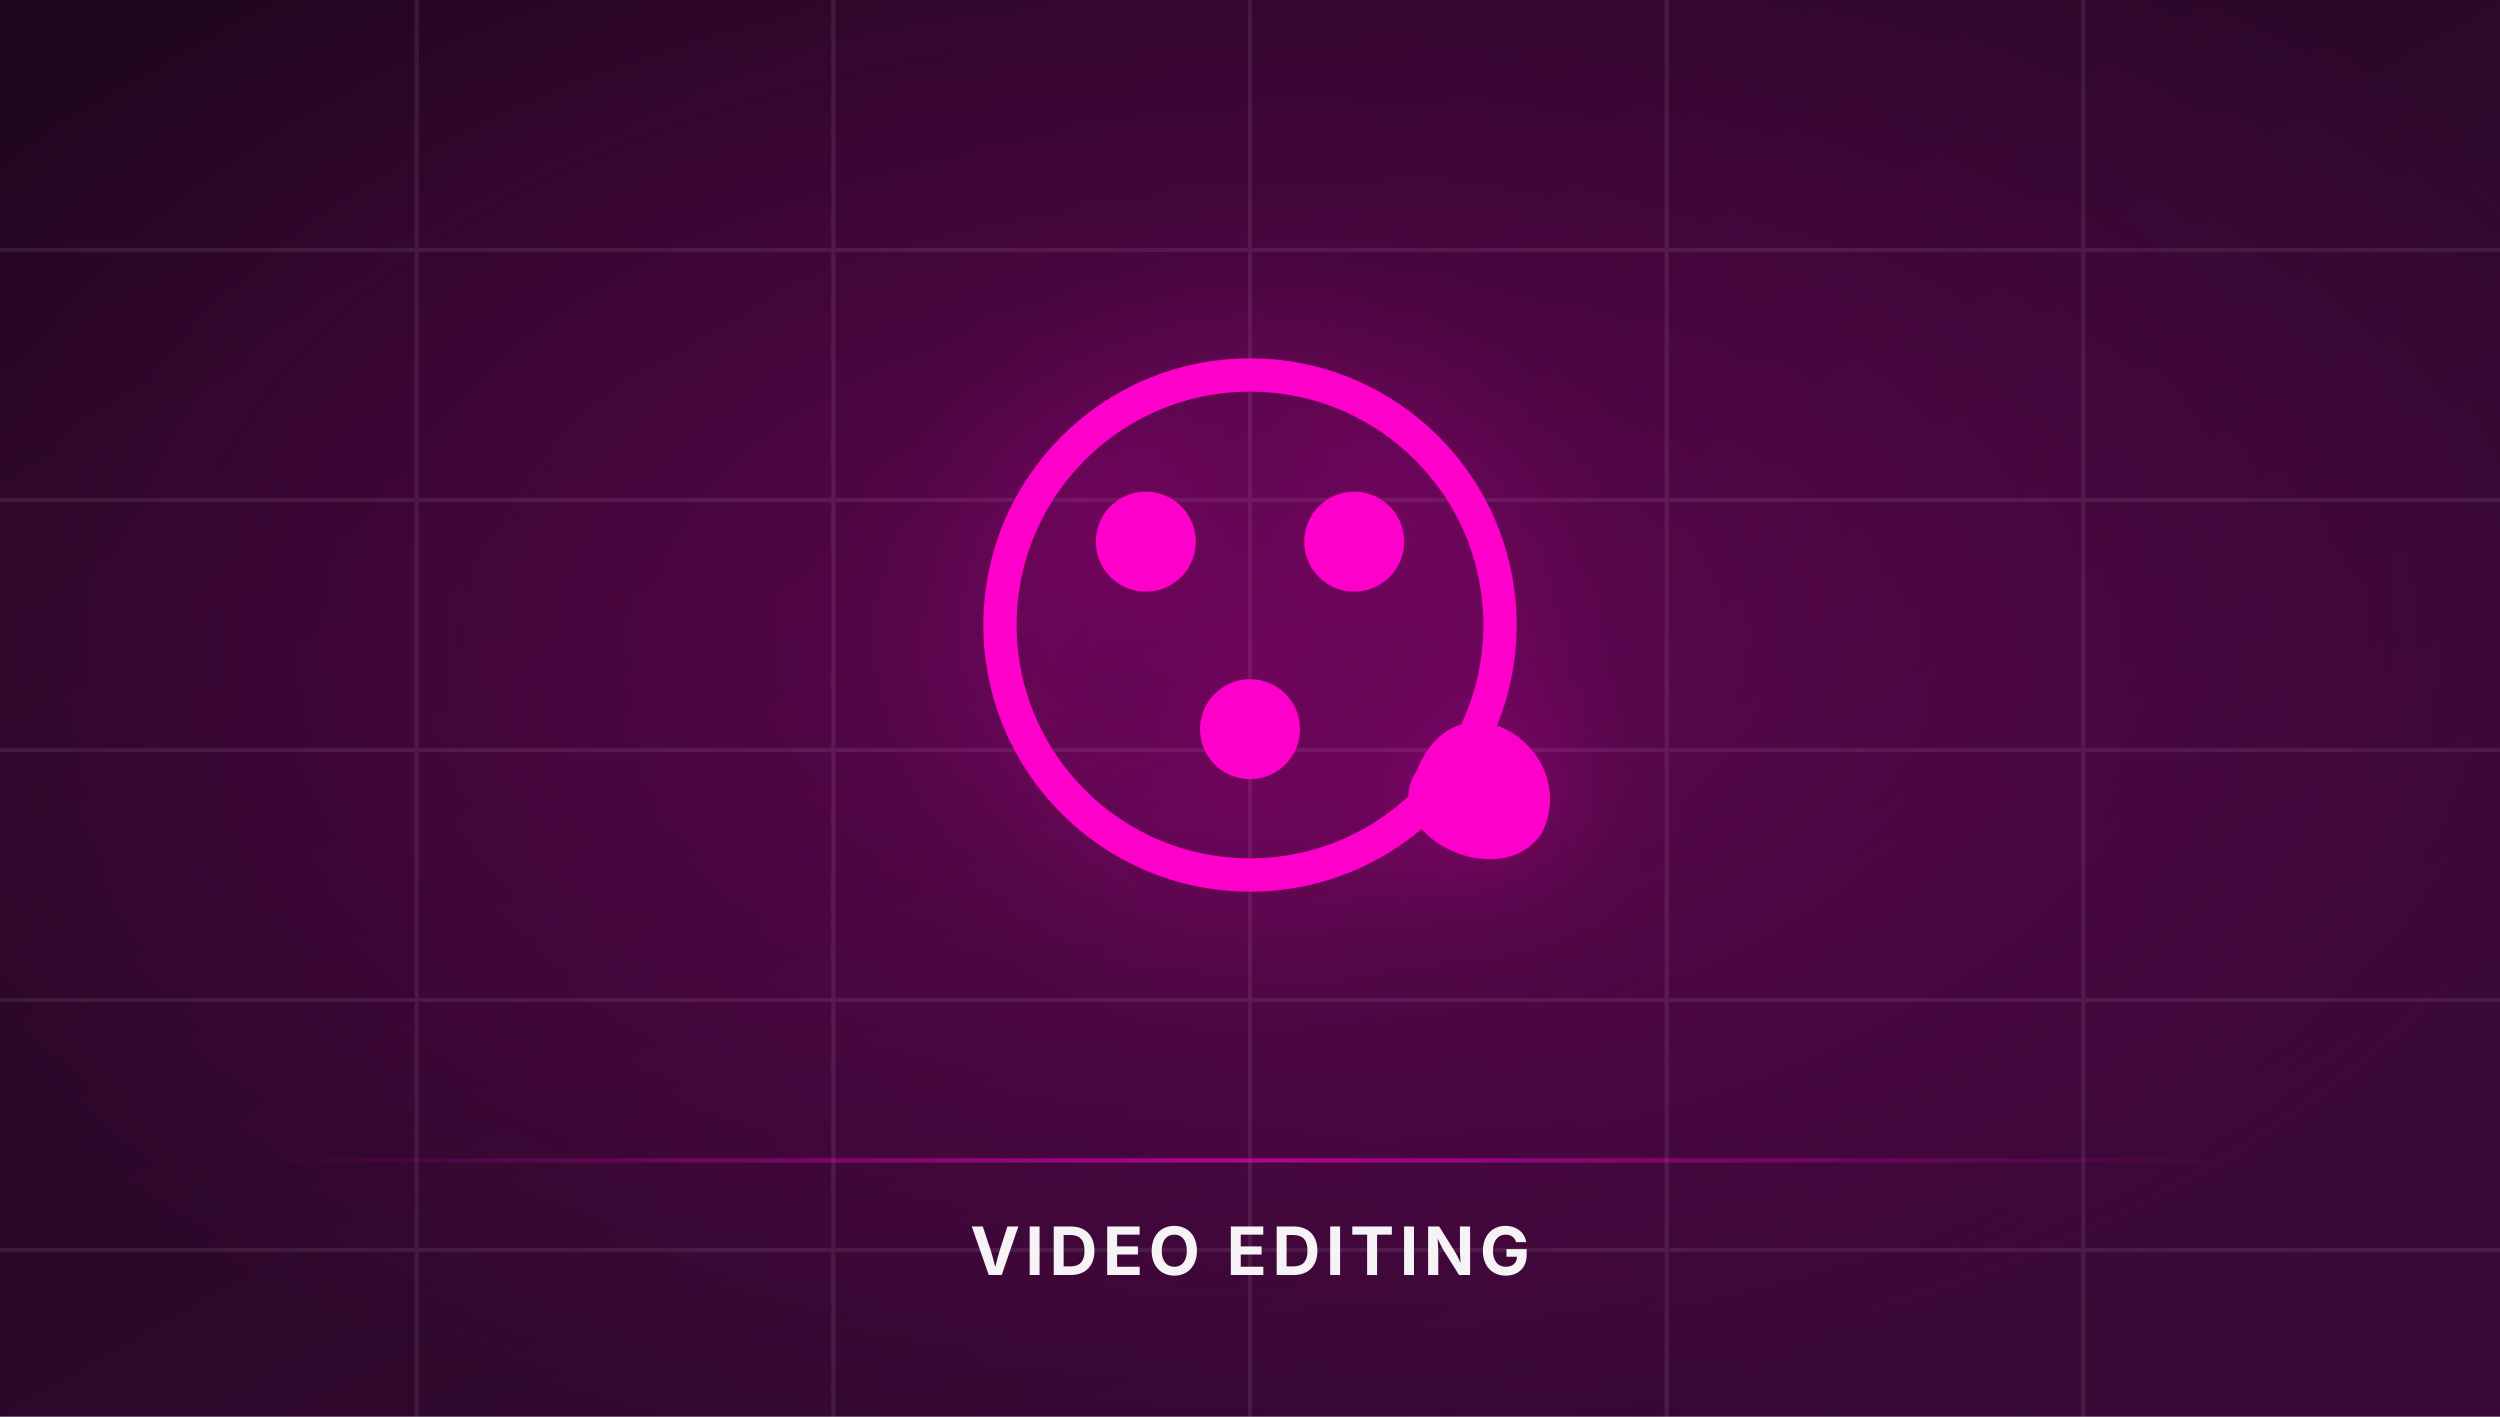
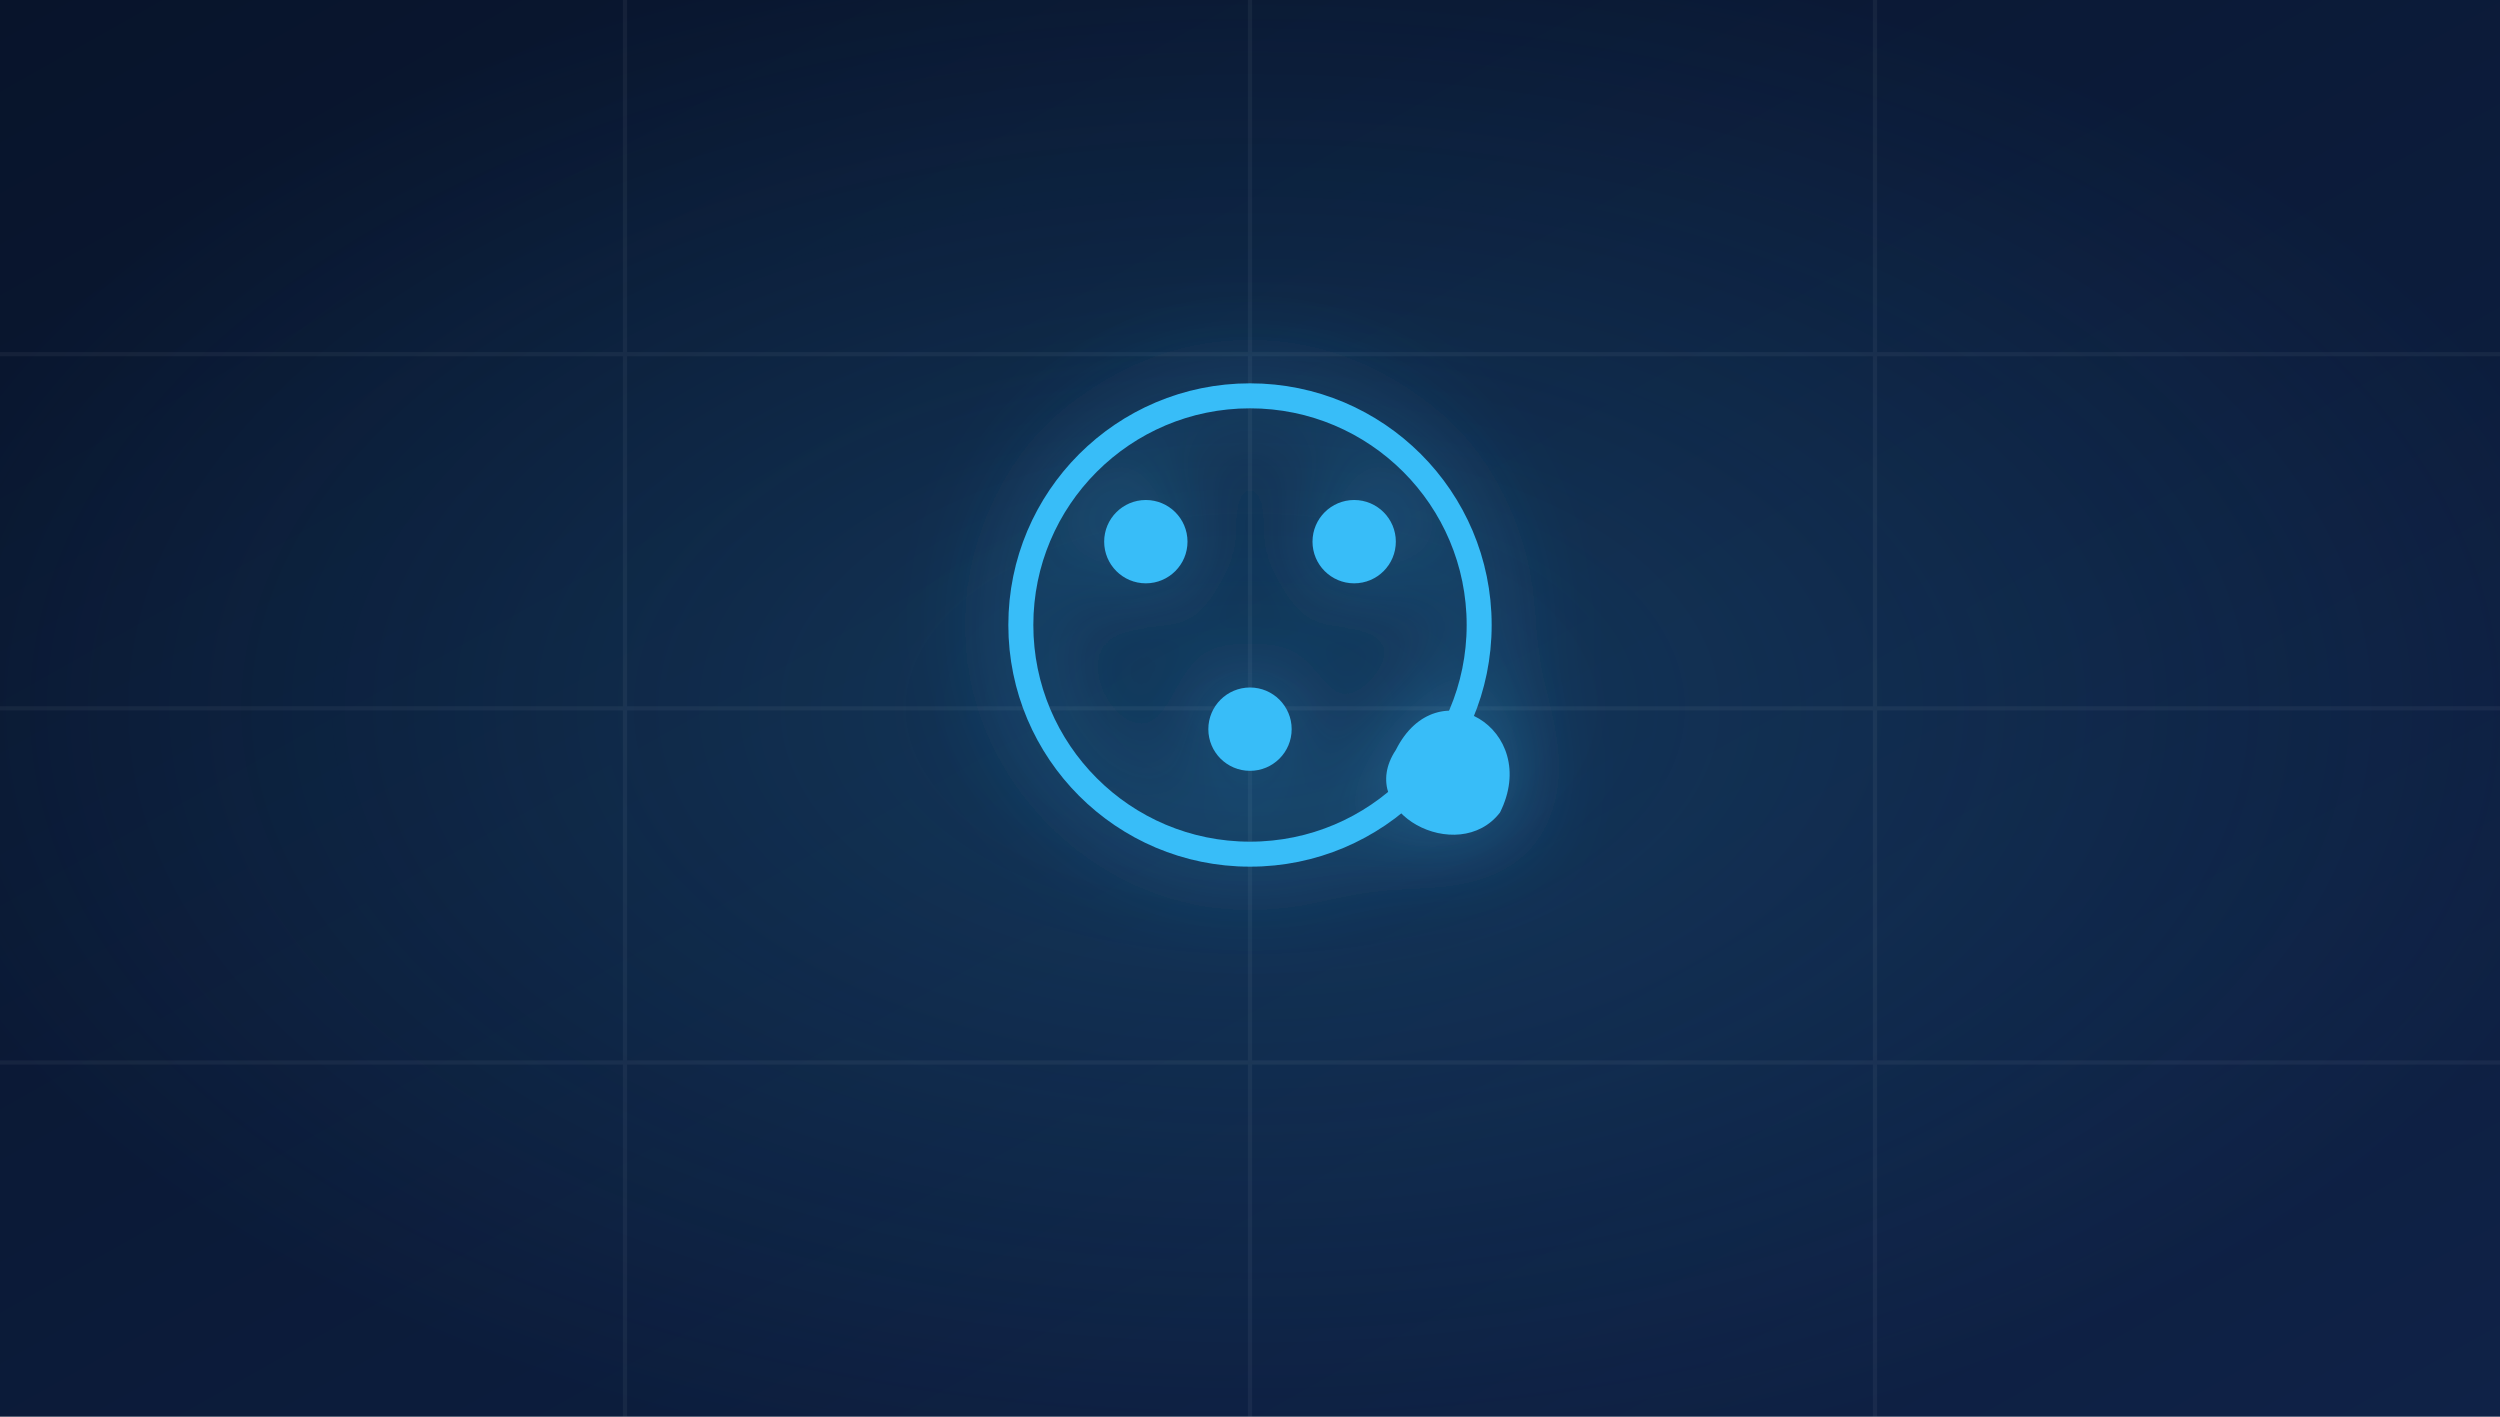
<svg xmlns="http://www.w3.org/2000/svg" viewBox="0 0 600 340" width="600" height="340">
  <defs>
-     <linearGradient id="bgGrad" x1="0%" y1="0%" x2="100%" y2="100%">
-       <stop offset="0%" stop-color="#20061e" />
-       <stop offset="100%" stop-color="#3a0937" />
+     <linearGradient id="cardBg" x1="0%" y1="0%" x2="100%" y2="100%">
+       <stop offset="0%" stop-color="#08142b" />
+       <stop offset="100%" stop-color="#0f2247" />
    </linearGradient>
-     <radialGradient id="glow" cx="50%" cy="45%" r="60%">
-       <stop offset="0%" stop-color="#FE00C9" stop-opacity="0.25" />
-       <stop offset="100%" stop-color="#FE00C9" stop-opacity="0" />
+     <radialGradient id="centerGlow" cx="50%" cy="50%" r="55%">
+       <stop offset="0%" stop-color="#38bdf8" stop-opacity="0.18" />
+       <stop offset="100%" stop-color="#38bdf8" stop-opacity="0" />
    </radialGradient>
-     <linearGradient id="lineGrad" x1="0%" y1="0%" x2="100%" y2="0%">
-       <stop offset="0%" stop-color="#FE00C9" stop-opacity="0" />
-       <stop offset="50%" stop-color="#FE00C9" stop-opacity="0.6" />
-       <stop offset="100%" stop-color="#FE00C9" stop-opacity="0" />
-     </linearGradient>
  </defs>
-   <rect width="600" height="340" fill="url(#bgGrad)" />
-   <rect width="600" height="340" fill="url(#glow)" />
-   <g opacity="0.08" stroke="#ffffff" stroke-width="1">
-     <line x1="0" y1="60" x2="600" y2="60" />
-     <line x1="0" y1="120" x2="600" y2="120" />
-     <line x1="0" y1="180" x2="600" y2="180" />
-     <line x1="0" y1="240" x2="600" y2="240" />
-     <line x1="0" y1="300" x2="600" y2="300" />
-     <line x1="100" y1="0" x2="100" y2="340" />
-     <line x1="200" y1="0" x2="200" y2="340" />
+   <rect width="600" height="340" fill="url(#cardBg)" />
+   <rect width="600" height="340" fill="url(#centerGlow)" />
+   <g opacity="0.05" stroke="#ffffff" stroke-width="1">
+     <line x1="0" y1="85" x2="600" y2="85" />
+     <line x1="0" y1="170" x2="600" y2="170" />
+     <line x1="0" y1="255" x2="600" y2="255" />
+     <line x1="150" y1="0" x2="150" y2="340" />
    <line x1="300" y1="0" x2="300" y2="340" />
-     <line x1="400" y1="0" x2="400" y2="340" />
-     <line x1="500" y1="0" x2="500" y2="340" />
+     <line x1="450" y1="0" x2="450" y2="340" />
  </g>
-   <g filter="drop-shadow(0 0 16px #FE00C966)">
-     <circle cx="300" cy="150" r="60" fill="none" stroke="#FE00C9" stroke-width="8" />
-     <circle cx="275" cy="130" r="12" fill="#FE00C9" />
-     <circle cx="325" cy="130" r="12" fill="#FE00C9" />
-     <circle cx="300" cy="175" r="12" fill="#FE00C9" />
-     <path d="M340 185 C350 160 380 180 370 200 C360 215 330 200 340 185" fill="#FE00C9" />
+   <g filter="drop-shadow(0 0 12px rgba(56, 189, 248, 0.45))">
+     <circle cx="300" cy="150" r="55" fill="none" stroke="#38bdf8" stroke-width="6" />
+     <circle cx="275" cy="130" r="10" fill="#38bdf8" />
+     <circle cx="325" cy="130" r="10" fill="#38bdf8" />
+     <circle cx="300" cy="175" r="10" fill="#38bdf8" />
+     <path d="M335 180 C345 160 370 175 360 195 C350 208 325 195 335 180" fill="#38bdf8" />
  </g>
-   <rect x="60" y="278" width="480" height="1" fill="url(#lineGrad)" />
-   <text x="300" y="306" font-family="system-ui, -apple-system, sans-serif" font-size="16" font-weight="700" fill="#ffffff" letter-spacing="0.08em" text-anchor="middle" opacity="0.95">VIDEO EDITING</text>
</svg>
